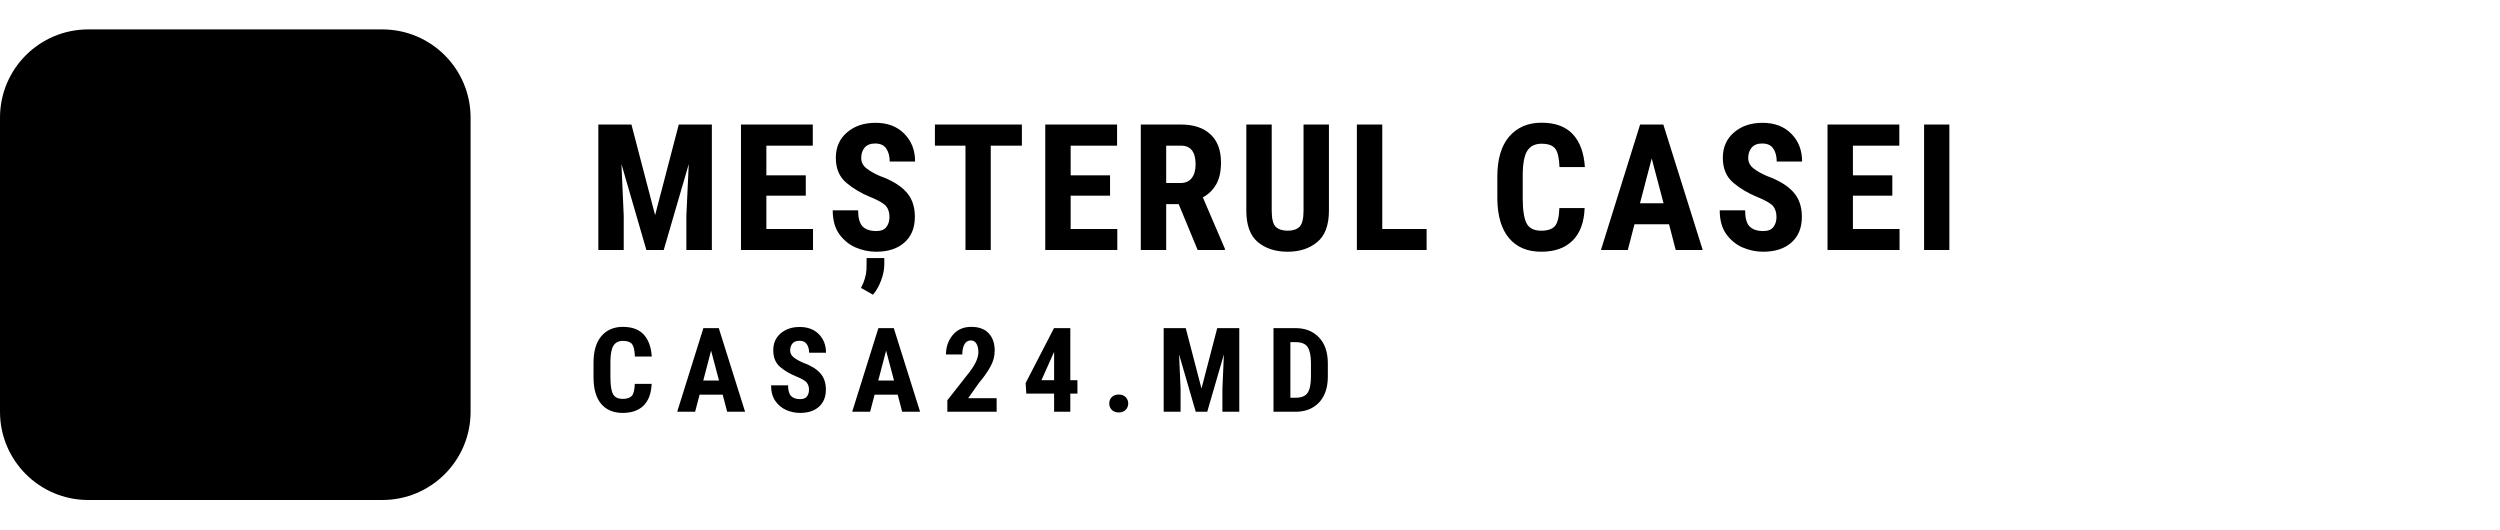
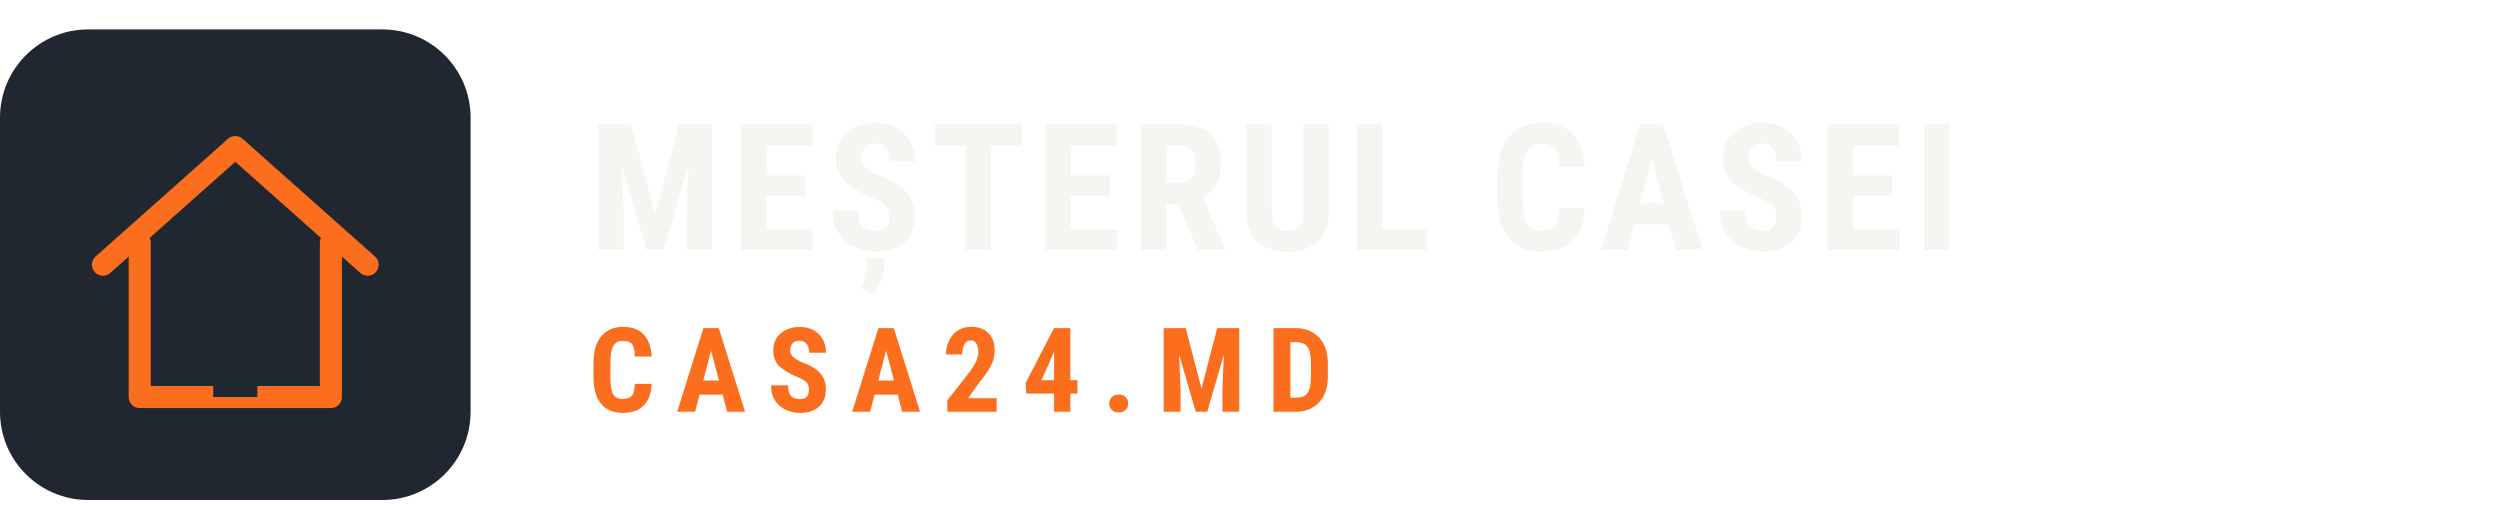
<svg xmlns="http://www.w3.org/2000/svg" viewBox="0 0 340 72" width="340" height="72" role="img" aria-labelledby="logoTitle">
-   <rect x="0" y="4" width="64" height="64" rx="12" fill="oklch(0.27 0.02 255)" />
-   <g transform="translate(12,16)" fill="none" stroke="oklch(0.70 0.19 45)" stroke-width="3" stroke-linecap="round" stroke-linejoin="round">
+   <rect x="0" y="4" width="64" height="64" rx="12" fill="#202730" />
+   <g transform="translate(12,16)" fill="none" stroke="#fa6e1d" stroke-width="3" stroke-linecap="round" stroke-linejoin="round">
    <path d="M2 20 L20 4 L38 20" />
    <path d="M7 17 V38 H33 V17" />
-     <rect x="17" y="25" width="6" height="13" fill="oklch(0.27 0.02 255)" stroke="none" />
+     <rect x="17" y="25" width="6" height="13" fill="#202730" stroke="none" />
  </g>
-   <text x="80" y="34" font-family="'Roboto Condensed', 'Arial Narrow', Arial, sans-serif" font-weight="700" font-size="24" letter-spacing="1.2" fill="oklch(0.97 0.005 90)">MEȘTERUL CASEI</text>
-   <text x="80" y="56" font-family="'Roboto Condensed', 'Arial Narrow', Arial, sans-serif" font-weight="600" font-size="16" letter-spacing="2.8" fill="oklch(0.70 0.19 45)">CASA24.MD</text>
+   <text x="80" y="34" font-family="'Roboto Condensed', 'Arial Narrow', Arial, sans-serif" font-weight="700" font-size="24" letter-spacing="1.2" fill="#f6f5f1">MEȘTERUL CASEI</text>
+   <text x="80" y="56" font-family="'Roboto Condensed', 'Arial Narrow', Arial, sans-serif" font-weight="600" font-size="16" letter-spacing="2.8" fill="#fa6e1d">CASA24.MD</text>
</svg>
